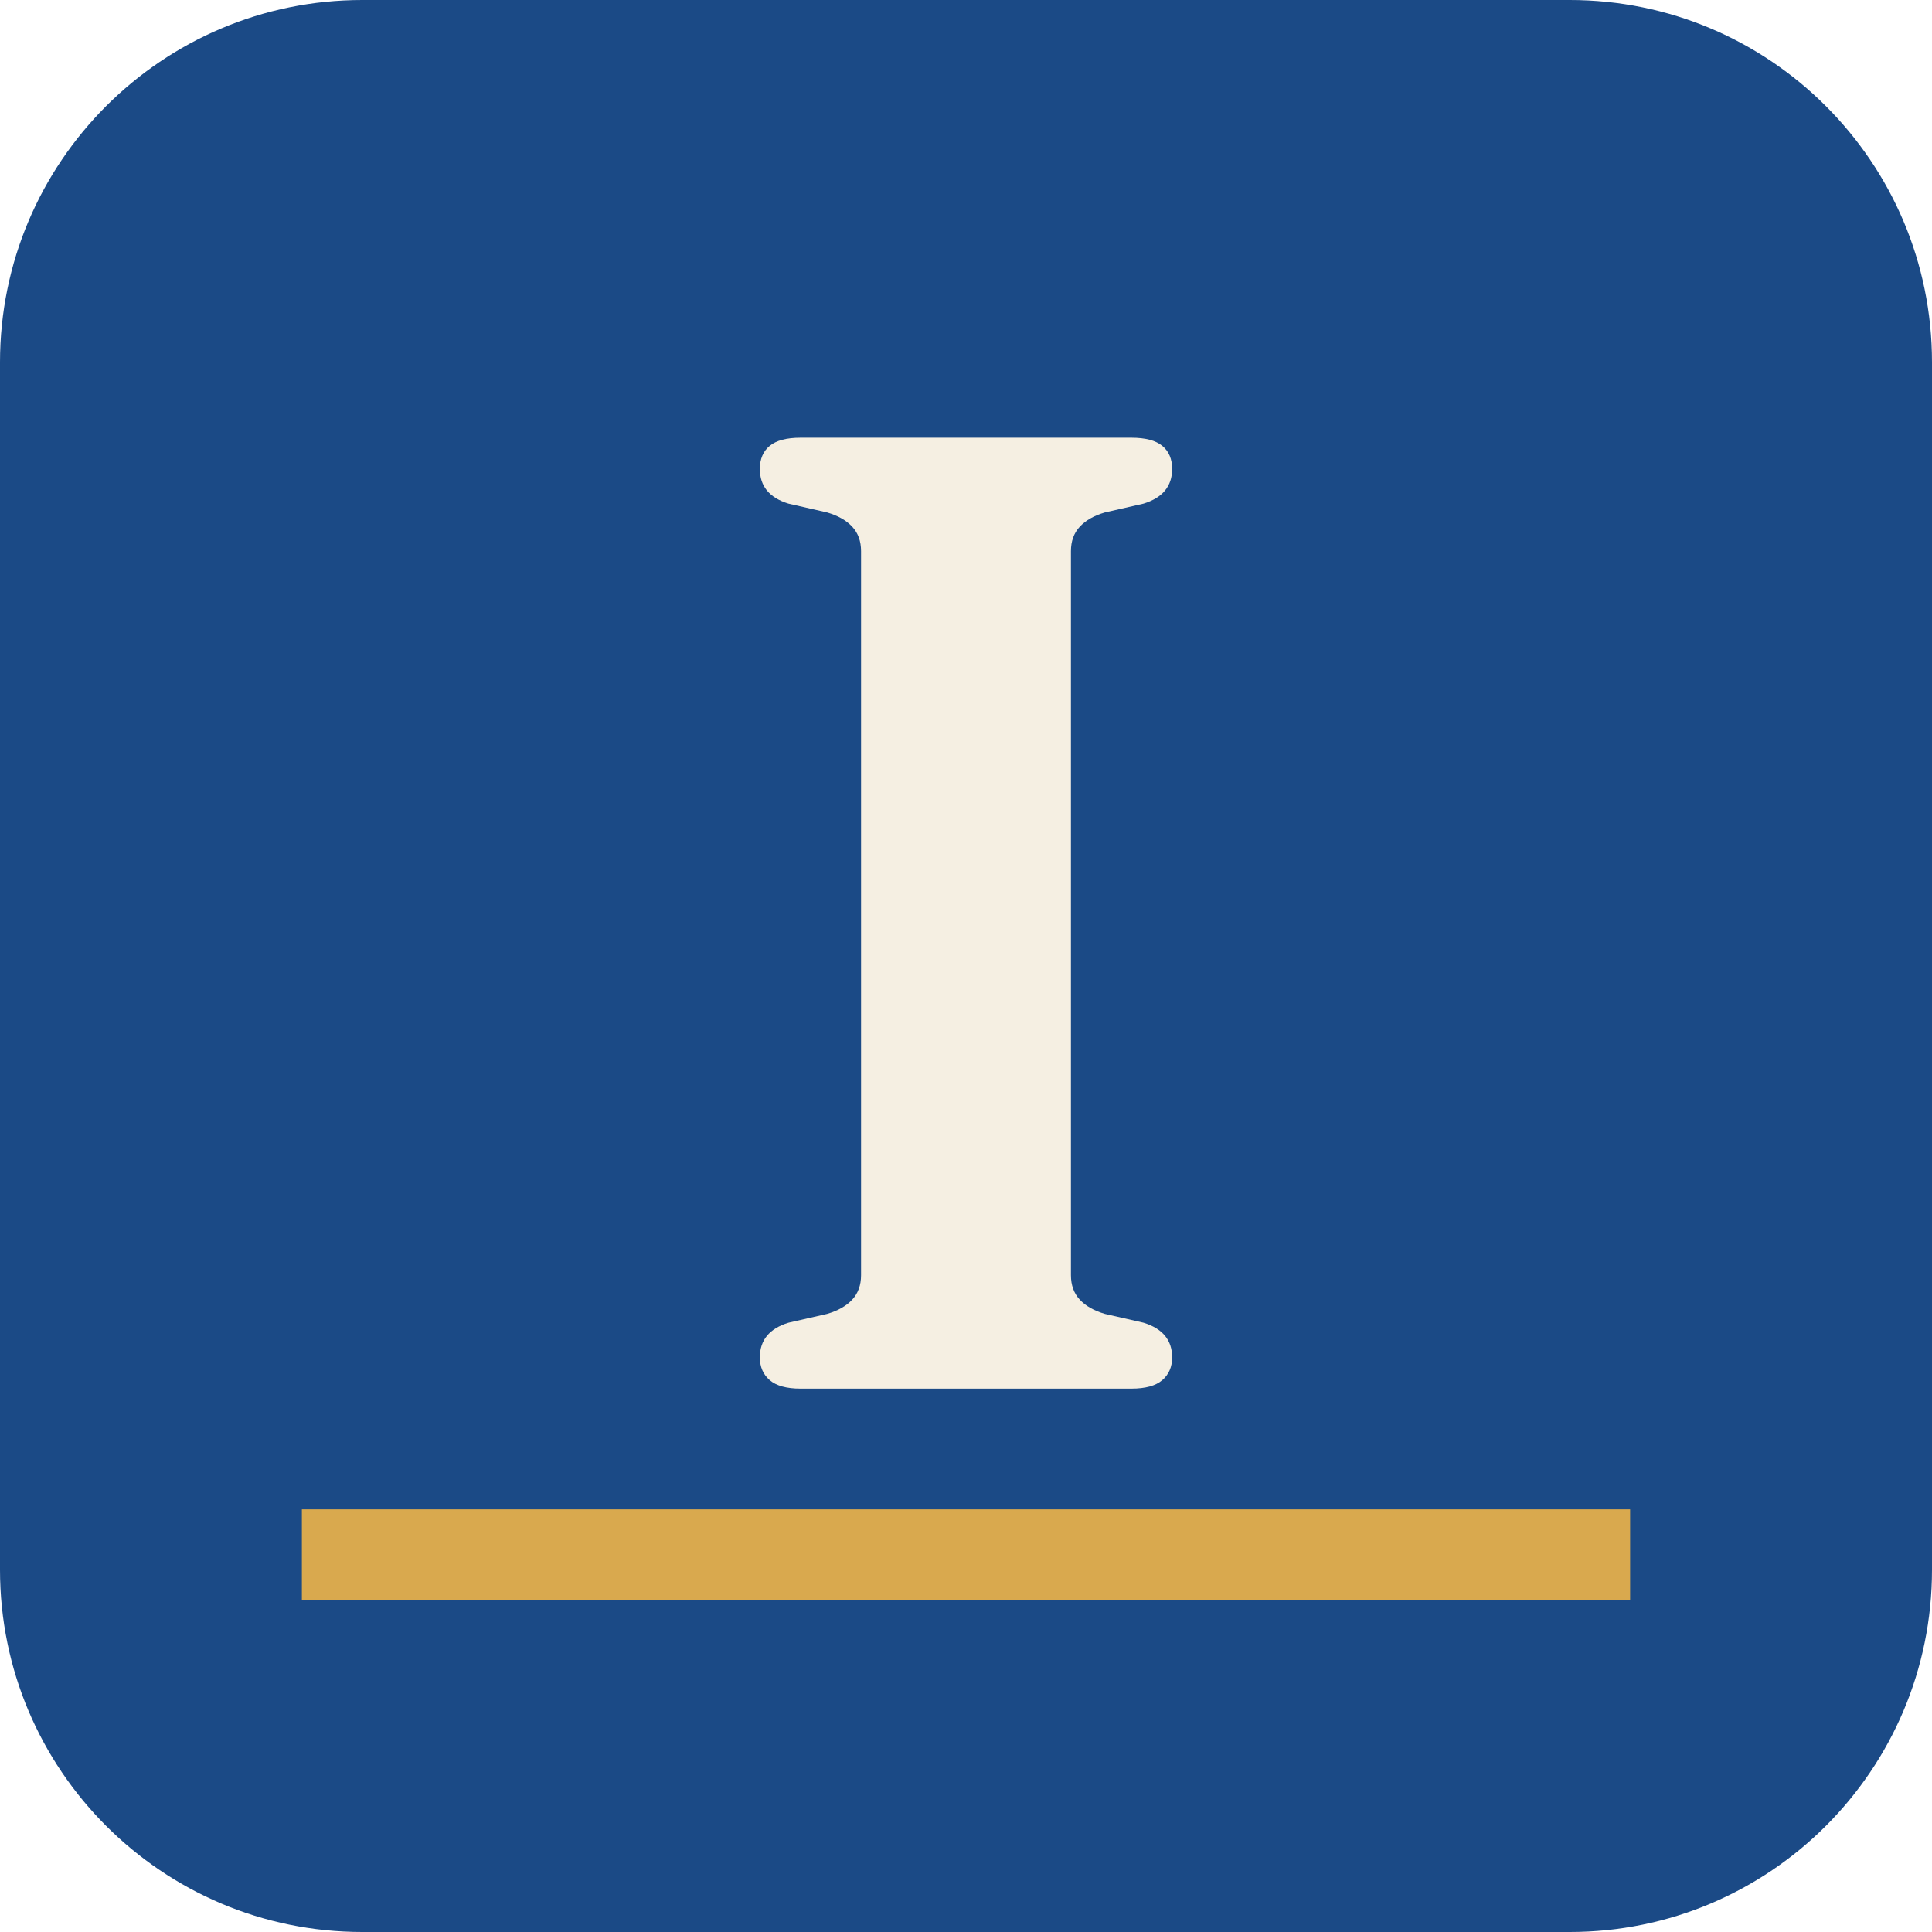
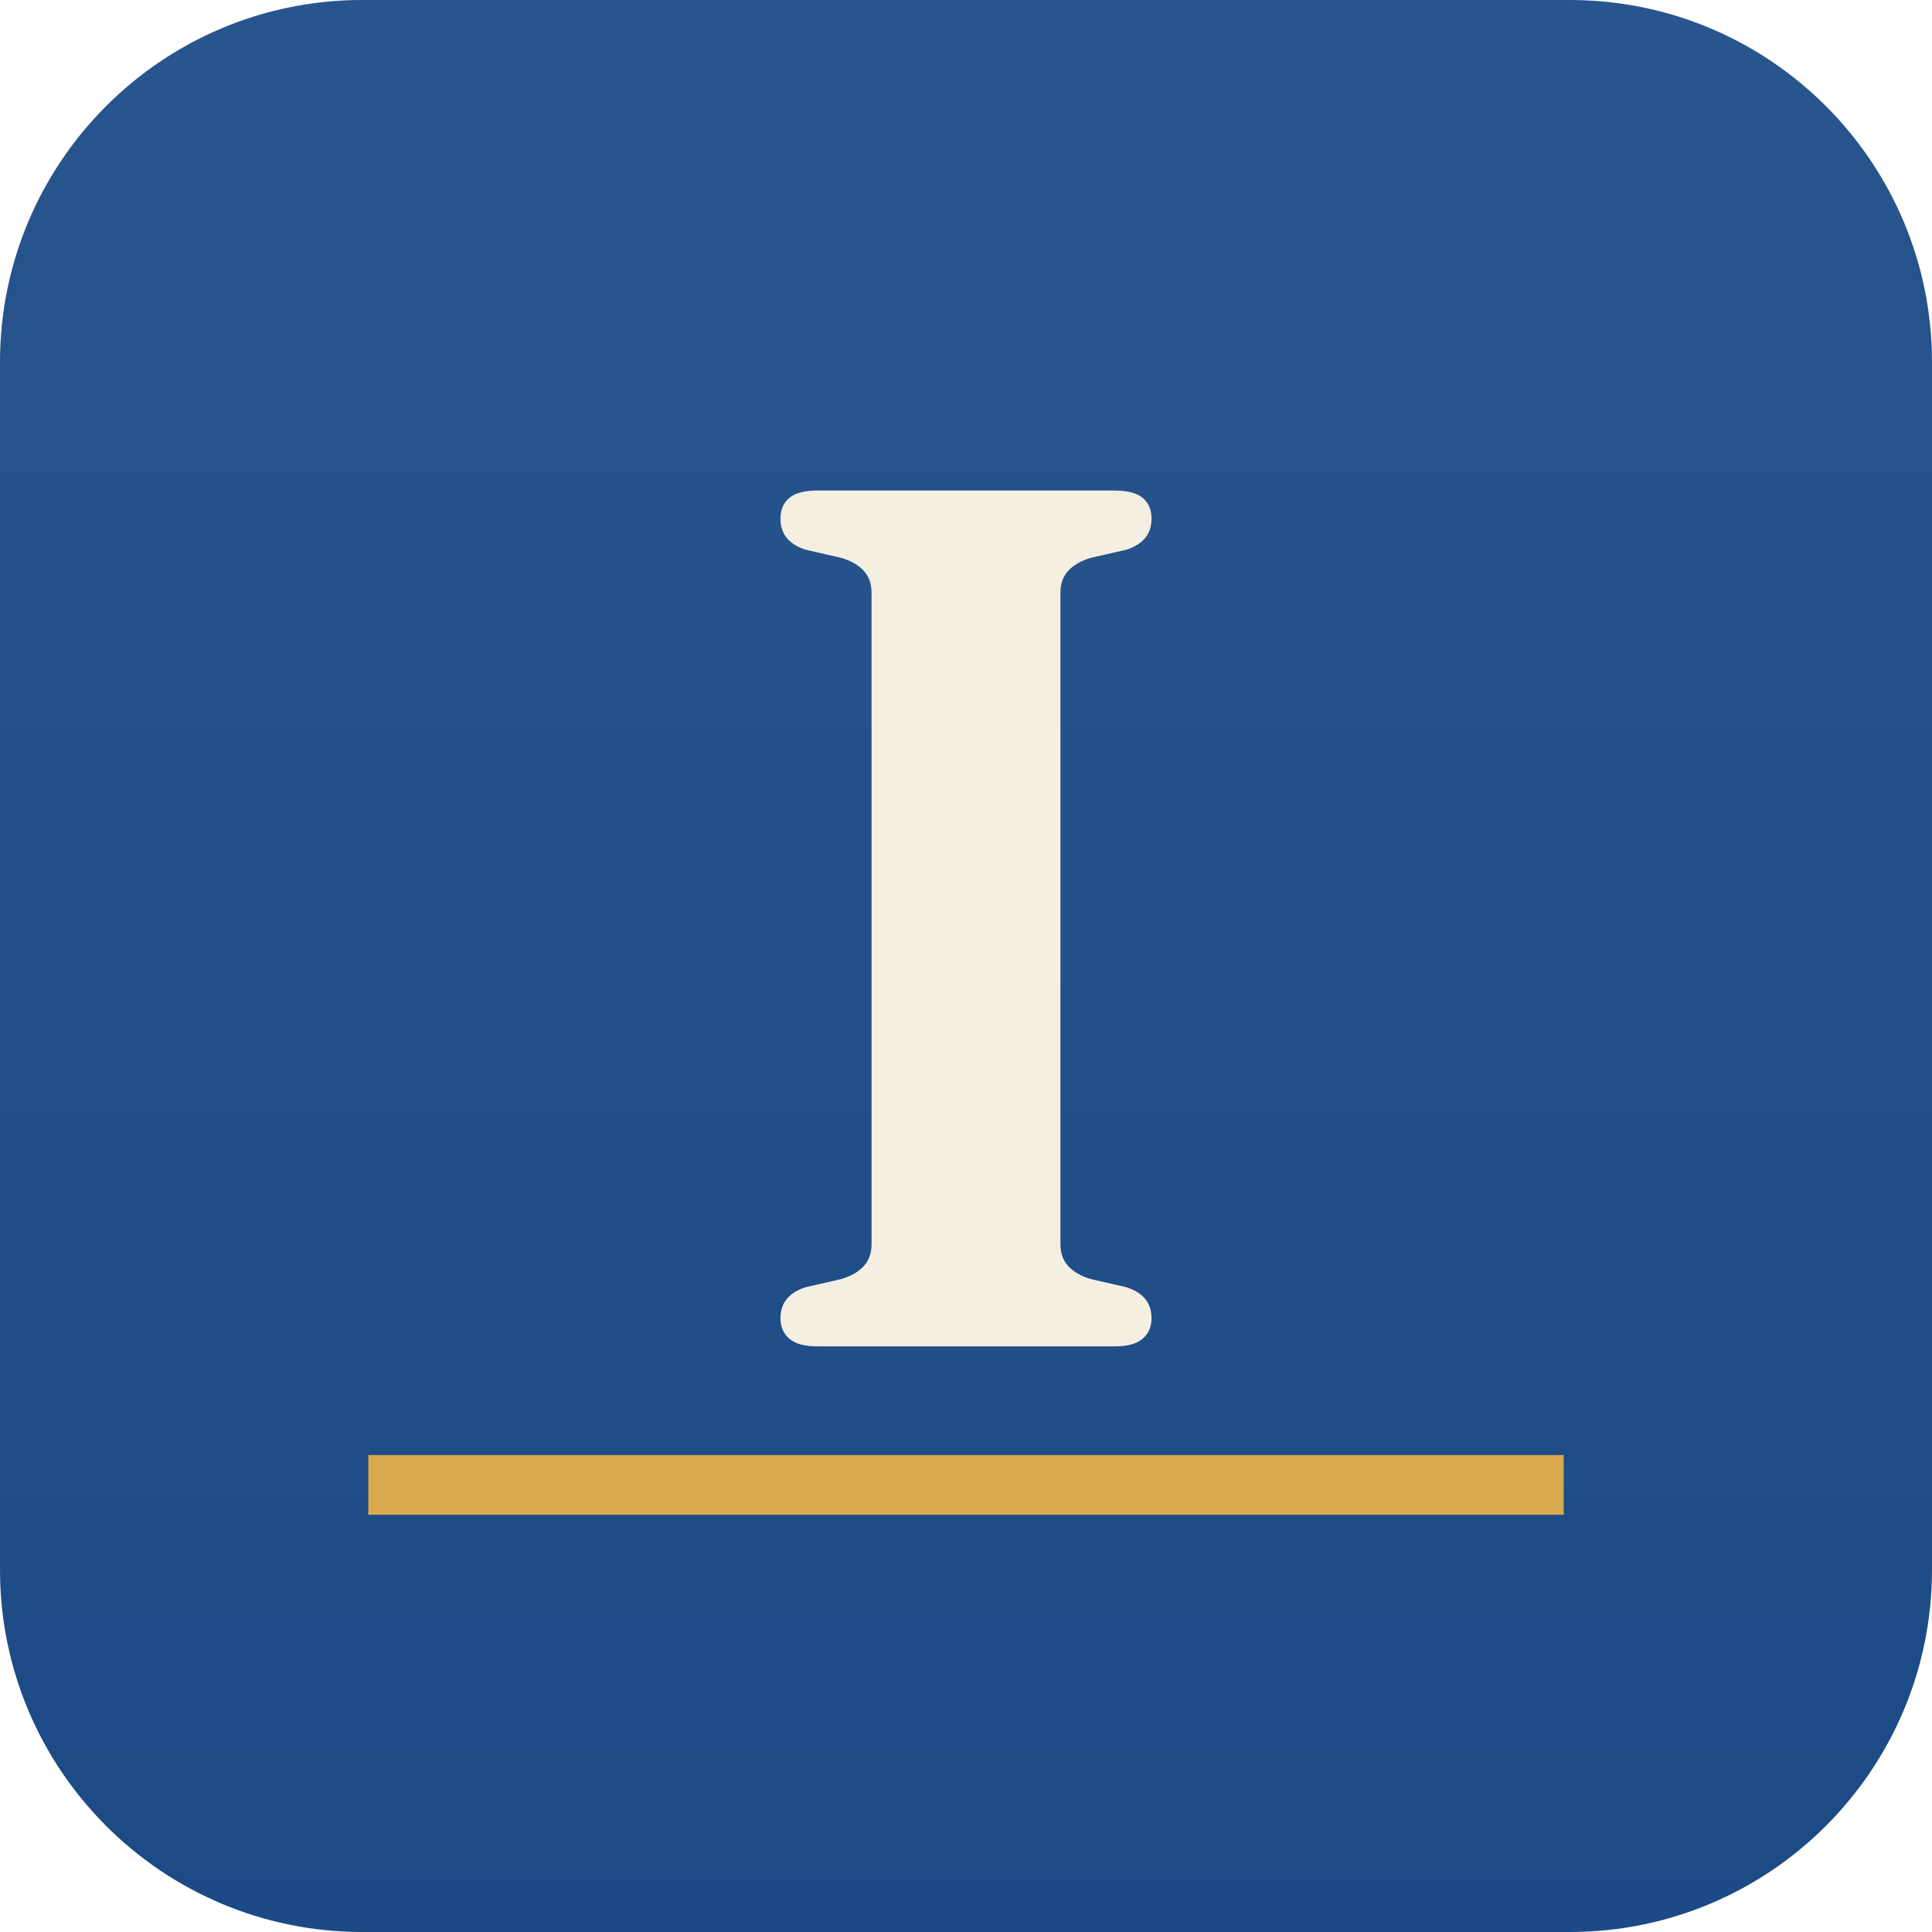
<svg xmlns="http://www.w3.org/2000/svg" viewBox="0 0 64 64">
+   <defs>
+     <linearGradient id="t" x1="0" y1="0" x2="0" y2="1">
+       <stop offset="0" stop-color="#fff" stop-opacity=".06" />
+       <stop offset="1" stop-color="#fff" stop-opacity="0" />
+     </linearGradient>
+   </defs>
  <rect width="64" height="64" rx="12" fill="#1B4A86" />
-   <path transform="translate(32 46) scale(0.0225 -0.0225) translate(-407.5 0)" d="M562 167Q562 145 575.0 131.0Q588 117 612 110L669 97Q711 84 711 46Q711 25 696.5 12.5Q682 0 651 0H164Q133 0 118.5 12.5Q104 25 104 46Q104 84 146 97L203 110Q227 117 240.0 131.0Q253 145 253 167V1233Q253 1255 240.0 1269.0Q227 1283 203 1290L146 1303Q104 1316 104 1354Q104 1376 118.5 1388.0Q133 1400 164 1400H651Q682 1400 696.5 1388.0Q711 1376 711 1354Q711 1316 669 1303L612 1290Q588 1283 575.0 1269.0Q562 1255 562 1233Z" fill="#F5EFE2" />
-   <rect x="10" y="50" width="44" height="3" fill="#D9A94E" />
+   <rect width="64" height="64" rx="12" fill="url(#t)" />
+   <g transform="translate(32 32) scale(0.9) translate(-32 -32)">
+     <path transform="translate(32 46) scale(0.0225 -0.0225) translate(-407.5 0)" d="M562 167Q562 145 575.0 131.0Q588 117 612 110L669 97Q711 84 711 46Q711 25 696.5 12.5Q682 0 651 0H164Q133 0 118.5 12.5Q104 25 104 46Q104 84 146 97L203 110Q227 117 240.0 131.0Q253 145 253 167V1233Q253 1255 240.0 1269.0Q227 1283 203 1290L146 1303Q104 1316 104 1354Q104 1376 118.5 1388.0Q133 1400 164 1400H651Q682 1400 696.5 1388.0Q711 1376 711 1354Q711 1316 669 1303L612 1290Q588 1283 575.0 1269.0Q562 1255 562 1233Z" fill="#F5EFE2" />
+     <rect x="10" y="50" width="44" height="2.2" fill="#D9A94E" />
+   </g>
</svg>
